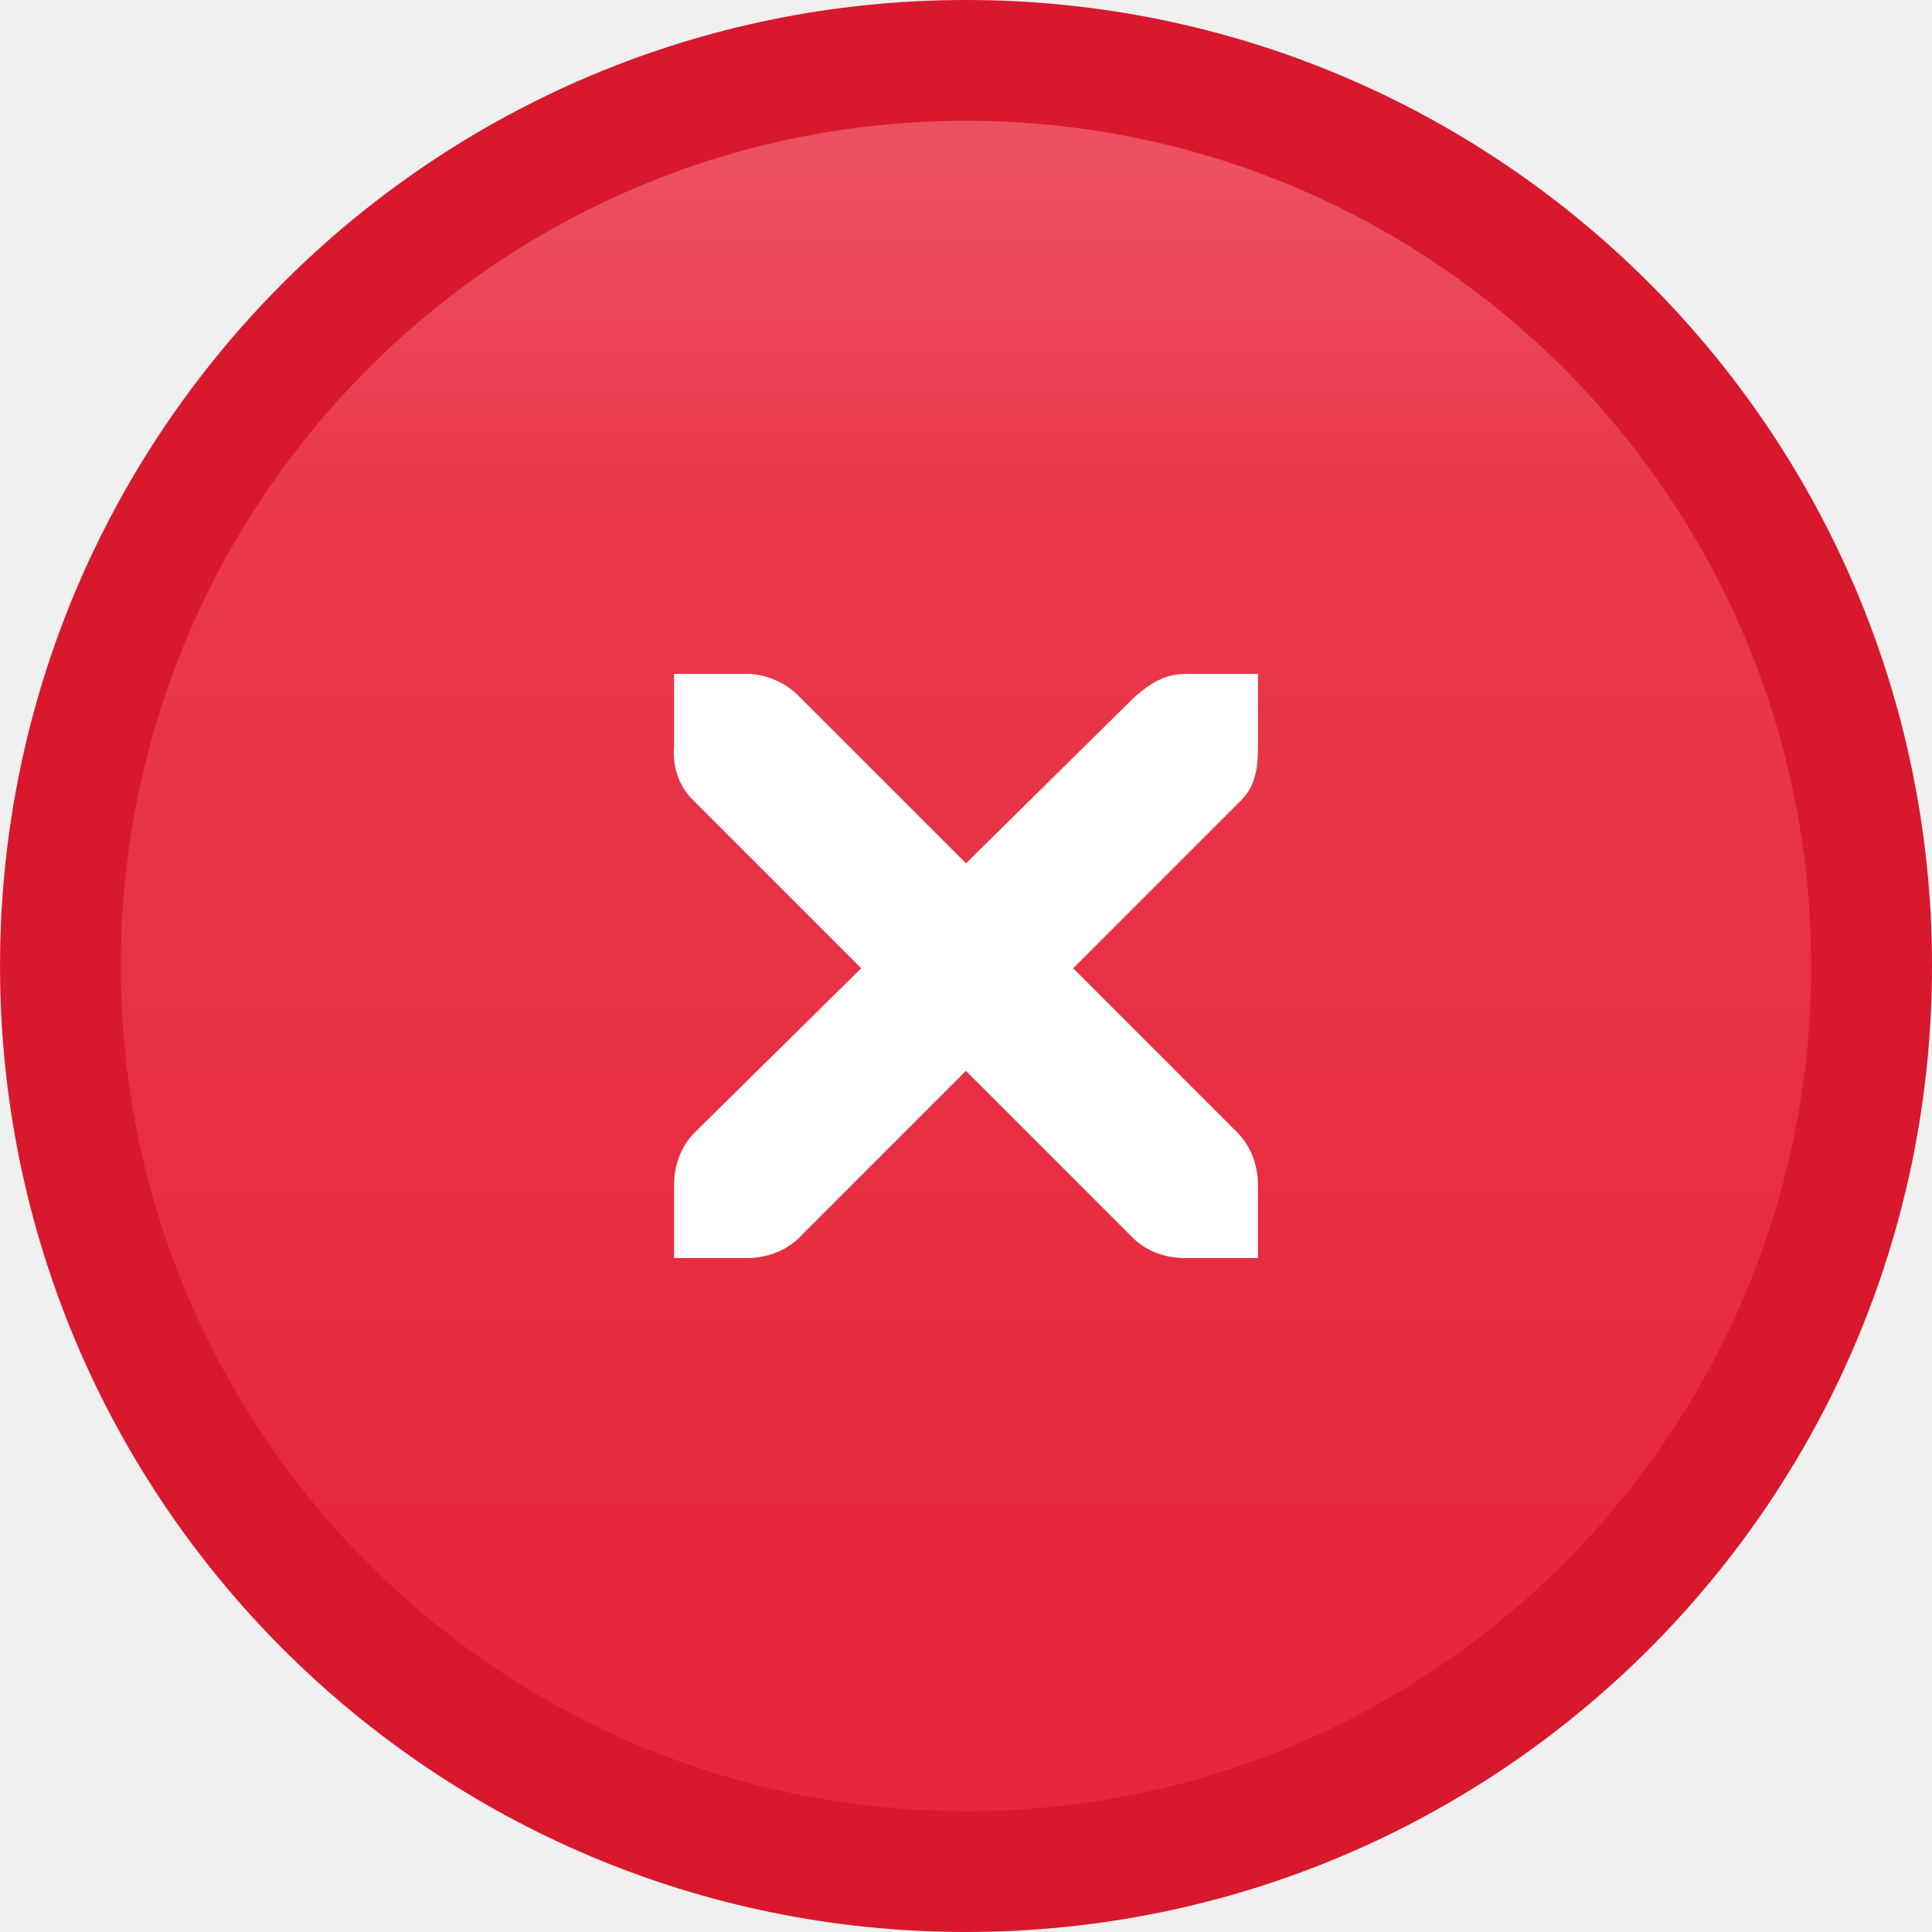
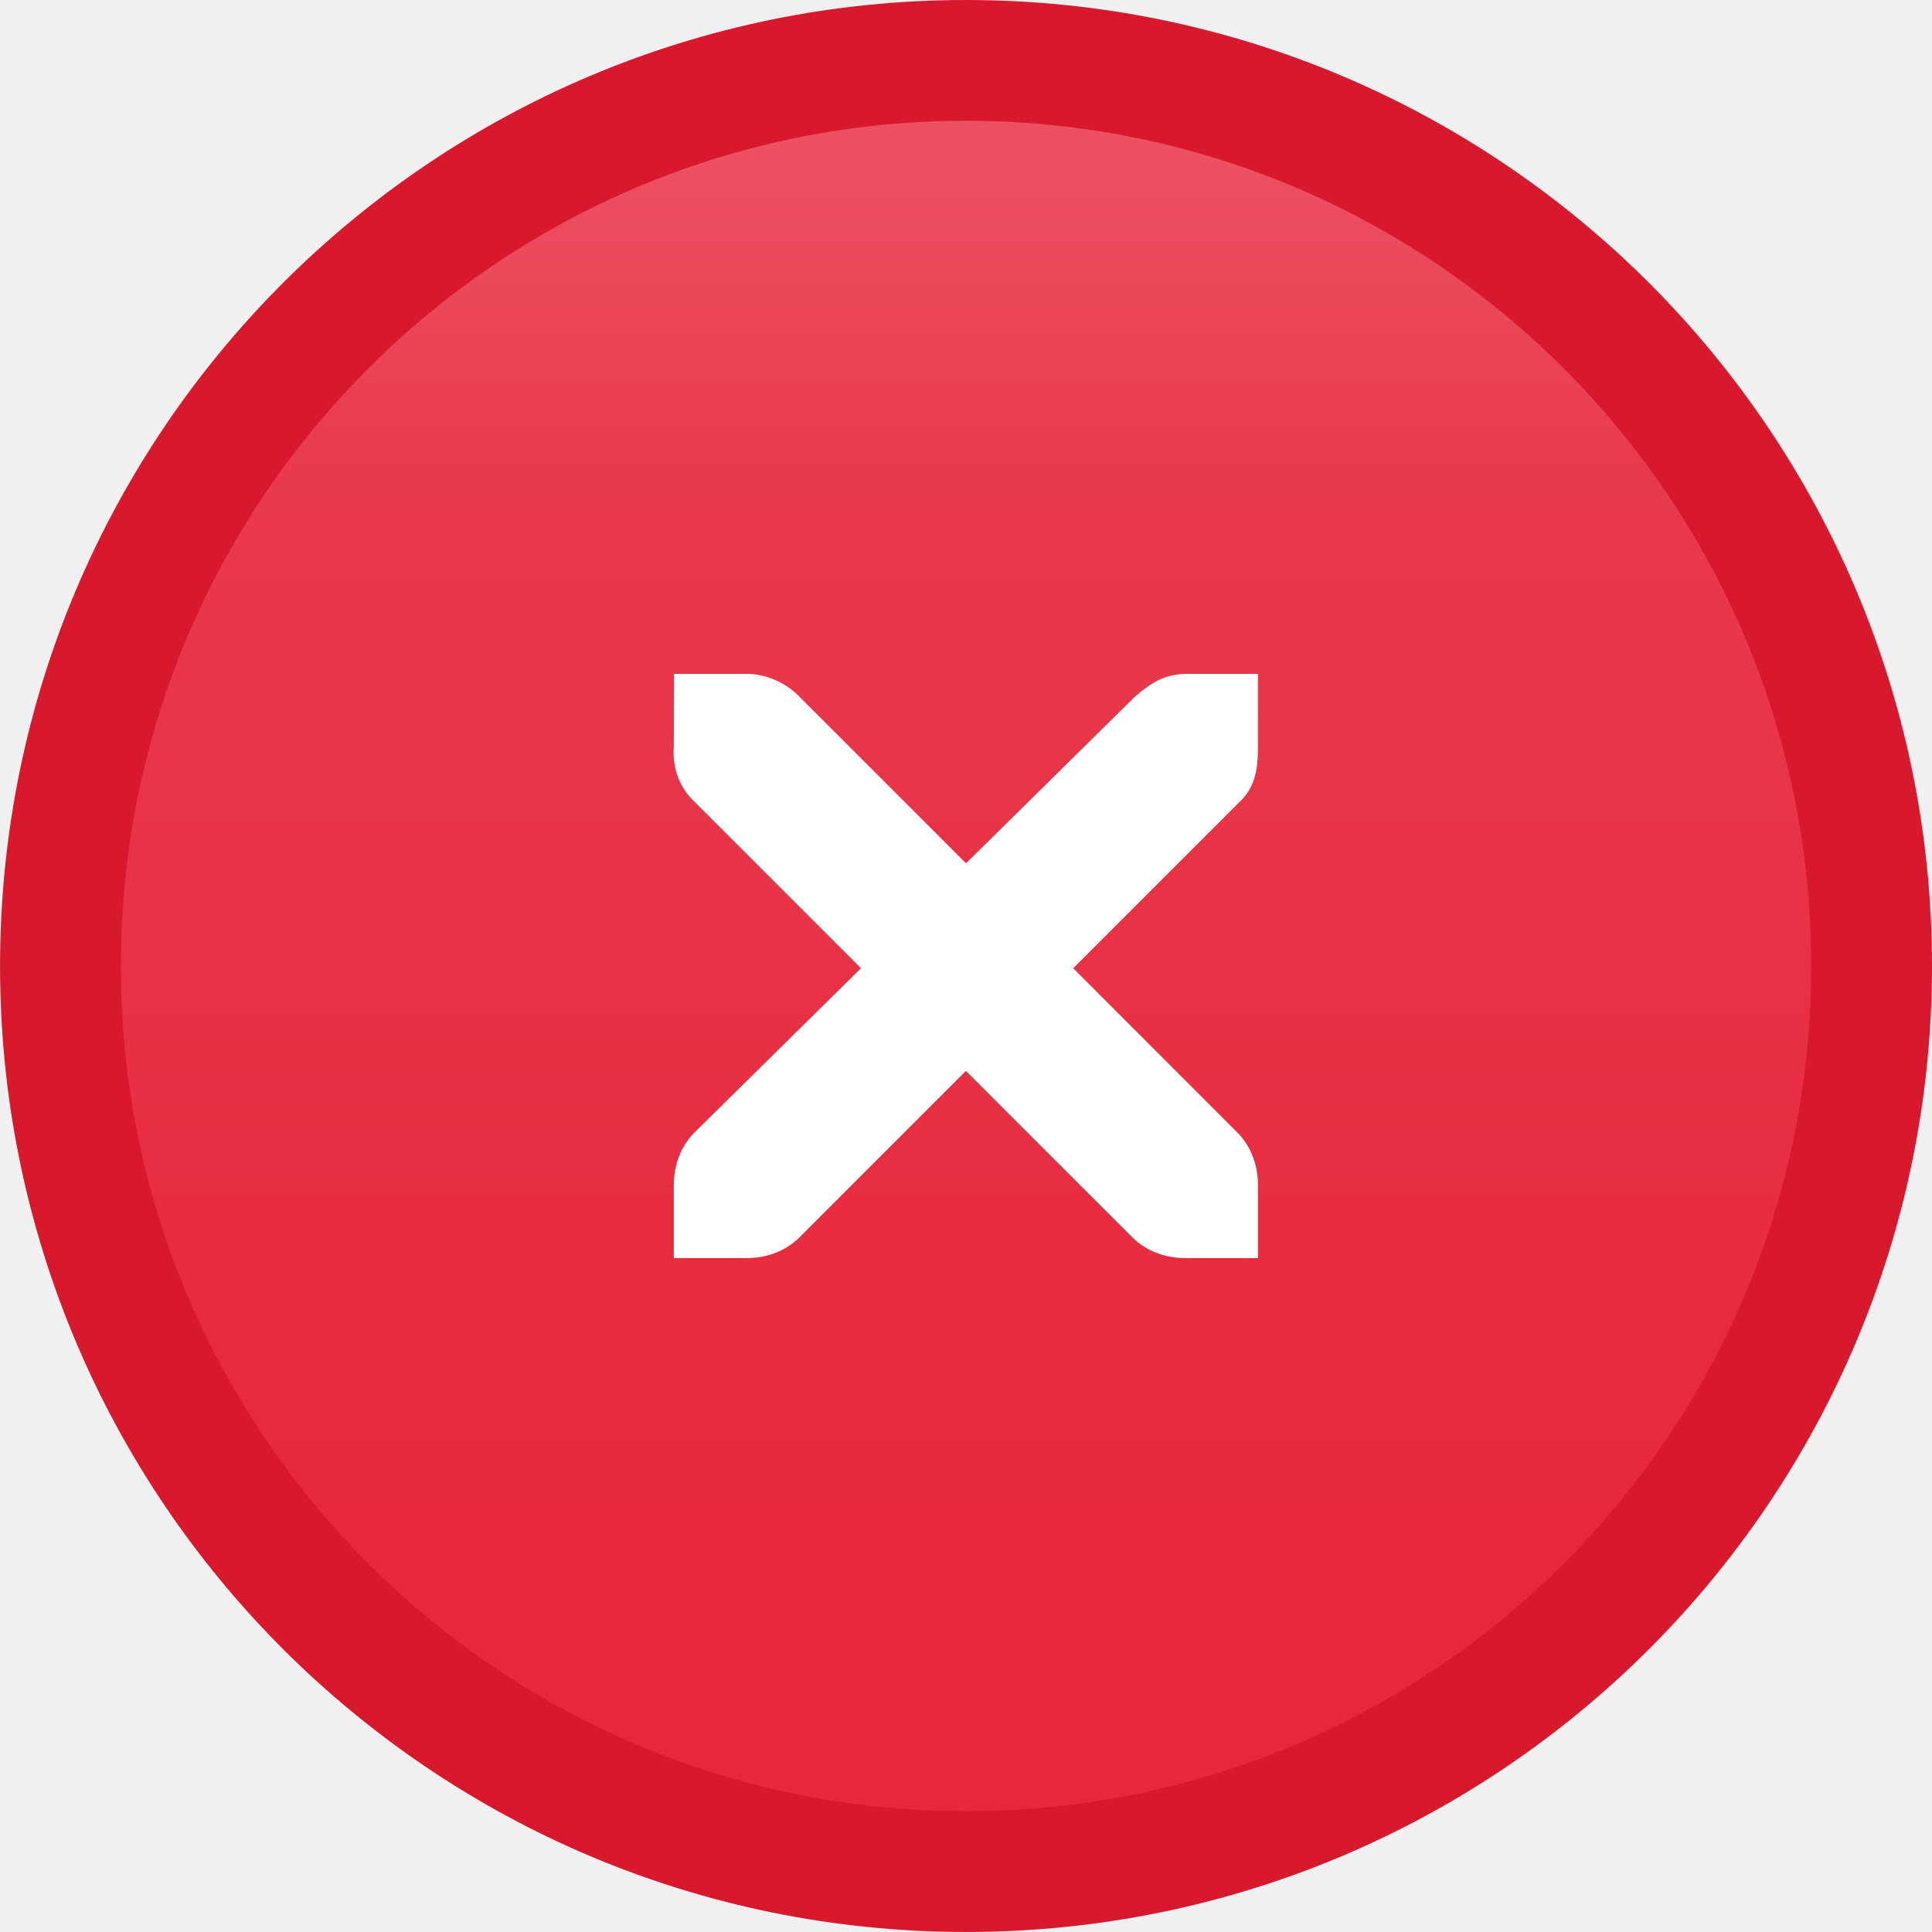
<svg xmlns="http://www.w3.org/2000/svg" xmlns:ns2="http://www.openswatchbook.org/uri/2009/osb" xmlns:xlink="http://www.w3.org/1999/xlink" version="1.0" id="Foreground" x="0px" y="0px" width="32" height="32" viewBox="0 0 23.273 23.273" enable-background="new 0 0 16 16" xml:space="preserve">
  <defs id="defs2397">
    <linearGradient id="linearGradient3173">
      <stop style="stop-color:#c4c4c4;stop-opacity:1;" offset="0" id="stop3175" />
      <stop style="stop-color:#ffffff;stop-opacity:1;" offset="1" id="stop3177" />
    </linearGradient>
    <linearGradient xlink:href="#linearGradient5472" id="linearGradient5463" x1="10.5" y1="1" x2="10.5" y2="20.5" gradientUnits="userSpaceOnUse" gradientTransform="matrix(1.058823,0,0,1.058823,0.3308826,-1.205882)" />
    <linearGradient id="linearGradient5472">
      <stop id="stop5465" offset="0" style="stop-color:#f7f7f7;stop-opacity:1" />
      <stop style="stop-color:#ededed;stop-opacity:1" offset="0.564" id="stop5467" />
      <stop id="stop5470" offset="1" style="stop-color:#dedede;stop-opacity:1" />
    </linearGradient>
    <linearGradient xlink:href="#linearGradient5598" id="linearGradient6278" gradientUnits="userSpaceOnUse" gradientTransform="matrix(1.488862,0,0,0.5005601,20.73594,-66.03143)" x1="63.569" y1="127.161" x2="63.569" y2="152.662" />
    <linearGradient ns2:paint="gradient" id="linearGradient5598">
      <stop style="stop-color:#ec5061;stop-opacity:1" offset="0" id="stop5682" />
      <stop id="stop5684" offset="0.2" style="stop-color:#e9394c;stop-opacity:1" />
      <stop id="stop5686" offset="0.9" style="stop-color:#e7273b;stop-opacity:1" />
      <stop style="stop-color:#e7273b;stop-opacity:1" offset="1" id="stop5688" />
    </linearGradient>
  </defs>
  <g id="g4564" transform="matrix(1.347826,0,0,1.347831,25.58439,0.6868583)" style="stroke-width:0.742">
    <g transform="matrix(1.11513,0,0,1.115138,-125.4096,3.610855)" id="close-button" style="display:inline;stroke-width:0.484">
      <rect ry="48.387" style="color:#000000;display:inline;overflow:visible;visibility:visible;fill:url(#linearGradient6278);fill-opacity:1;stroke:#d7182d;stroke-width:0.968;stroke-linecap:butt;stroke-linejoin:round;stroke-miterlimit:4;stroke-dasharray:none;stroke-dashoffset:0;stroke-opacity:1;marker:none;enable-background:accumulate" id="rect5147-9-1-5-7-6-2" width="14.516" height="14.516" x="95.924" y="-3.211" rx="48.388" />
      <path id="rect5147-9-1-7-4-1-6-6" d="m 96.44,4.408 c -0.005,-0.116 -0.033,-0.241 -0.033,-0.358 0,-3.754 3.021,-6.776 6.774,-6.776 3.753,0 6.774,3.022 6.774,6.776 0,0.118 -0.027,0.242 -0.033,0.358 -0.346,-3.425 -3.223,-6.092 -6.742,-6.092 -3.518,0 -6.396,2.667 -6.742,6.092 z" style="color:#000000;clip-rule:nonzero;display:inline;overflow:visible;visibility:visible;opacity:1;isolation:auto;mix-blend-mode:normal;color-interpolation:sRGB;color-interpolation-filters:linearRGB;solid-color:#000000;solid-opacity:1;fill:#e9394c;fill-opacity:0;fill-rule:nonzero;stroke:none;stroke-width:0.484;stroke-linecap:butt;stroke-linejoin:miter;stroke-miterlimit:4;stroke-dasharray:none;stroke-dashoffset:0;stroke-opacity:1;marker:none;color-rendering:auto;image-rendering:auto;shape-rendering:auto;text-rendering:auto;enable-background:accumulate" />
-       <path d="m 100.842,1.706 h 0.585 c 0.007,-7.02e-5 0.012,-2.692e-4 0.018,0 0.149,0.007 0.298,0.075 0.402,0.183 l 1.335,1.335 1.353,-1.335 c 0.155,-0.135 0.261,-0.179 0.402,-0.183 h 0.585 v 0.585 c 0,0.168 -0.02,0.322 -0.146,0.439 l -1.335,1.335 1.316,1.317 c 0.11,0.11 0.165,0.265 0.165,0.421 v 0.585 h -0.585 c -0.155,-5.9e-6 -0.31,-0.054 -0.421,-0.165 l -1.335,-1.335 -1.335,1.335 c -0.11,0.11 -0.265,0.165 -0.421,0.165 H 100.842 V 5.803 c 0,-0.155 0.054,-0.311 0.165,-0.421 L 102.342,4.065 101.007,2.73 C 100.883,2.616 100.829,2.456 100.842,2.291 Z" id="path27279-0-5-7" style="color:#bebebe;font-style:normal;font-variant:normal;font-weight:normal;font-stretch:normal;font-size:medium;line-height:normal;font-family:'Andale Mono';-inkscape-font-specification:'Andale Mono';text-indent:0;text-align:start;text-decoration:none;text-decoration-line:none;letter-spacing:normal;word-spacing:normal;text-transform:none;writing-mode:lr-tb;direction:ltr;text-anchor:start;display:inline;overflow:visible;visibility:visible;fill:#ffffff;fill-opacity:1;fill-rule:nonzero;stroke:none;stroke-width:0.862;marker:none;enable-background:new" />
+       <path d="m 100.842,1.706 h 0.585 c 0.007,-7.02e-5 0.012,-2.692e-4 0.018,0 0.149,0.007 0.298,0.075 0.402,0.183 l 1.335,1.335 1.353,-1.335 c 0.155,-0.135 0.261,-0.179 0.402,-0.183 h 0.585 v 0.585 c 0,0.168 -0.02,0.322 -0.146,0.439 l -1.335,1.335 1.316,1.317 c 0.11,0.11 0.165,0.265 0.165,0.421 v 0.585 h -0.585 c -0.155,-5.9e-6 -0.31,-0.054 -0.421,-0.165 l -1.335,-1.335 -1.335,1.335 c -0.11,0.11 -0.265,0.165 -0.421,0.165 h -0.585 V 5.803 c 0,-0.155 0.054,-0.311 0.165,-0.421 l 1.335,-1.317 -1.335,-1.335 c -0.123,-0.114 -0.177,-0.275 -0.165,-0.439 z" id="path27279-0-5-7" style="color:#bebebe;font-style:normal;font-variant:normal;font-weight:normal;font-stretch:normal;font-size:medium;line-height:normal;font-family:'Andale Mono';-inkscape-font-specification:'Andale Mono';text-indent:0;text-align:start;text-decoration:none;text-decoration-line:none;letter-spacing:normal;word-spacing:normal;text-transform:none;writing-mode:lr-tb;direction:ltr;text-anchor:start;display:inline;overflow:visible;visibility:visible;fill:#ffffff;fill-opacity:1;fill-rule:nonzero;stroke:none;stroke-width:0.862;marker:none;enable-background:new" />
    </g>
  </g>
</svg>
